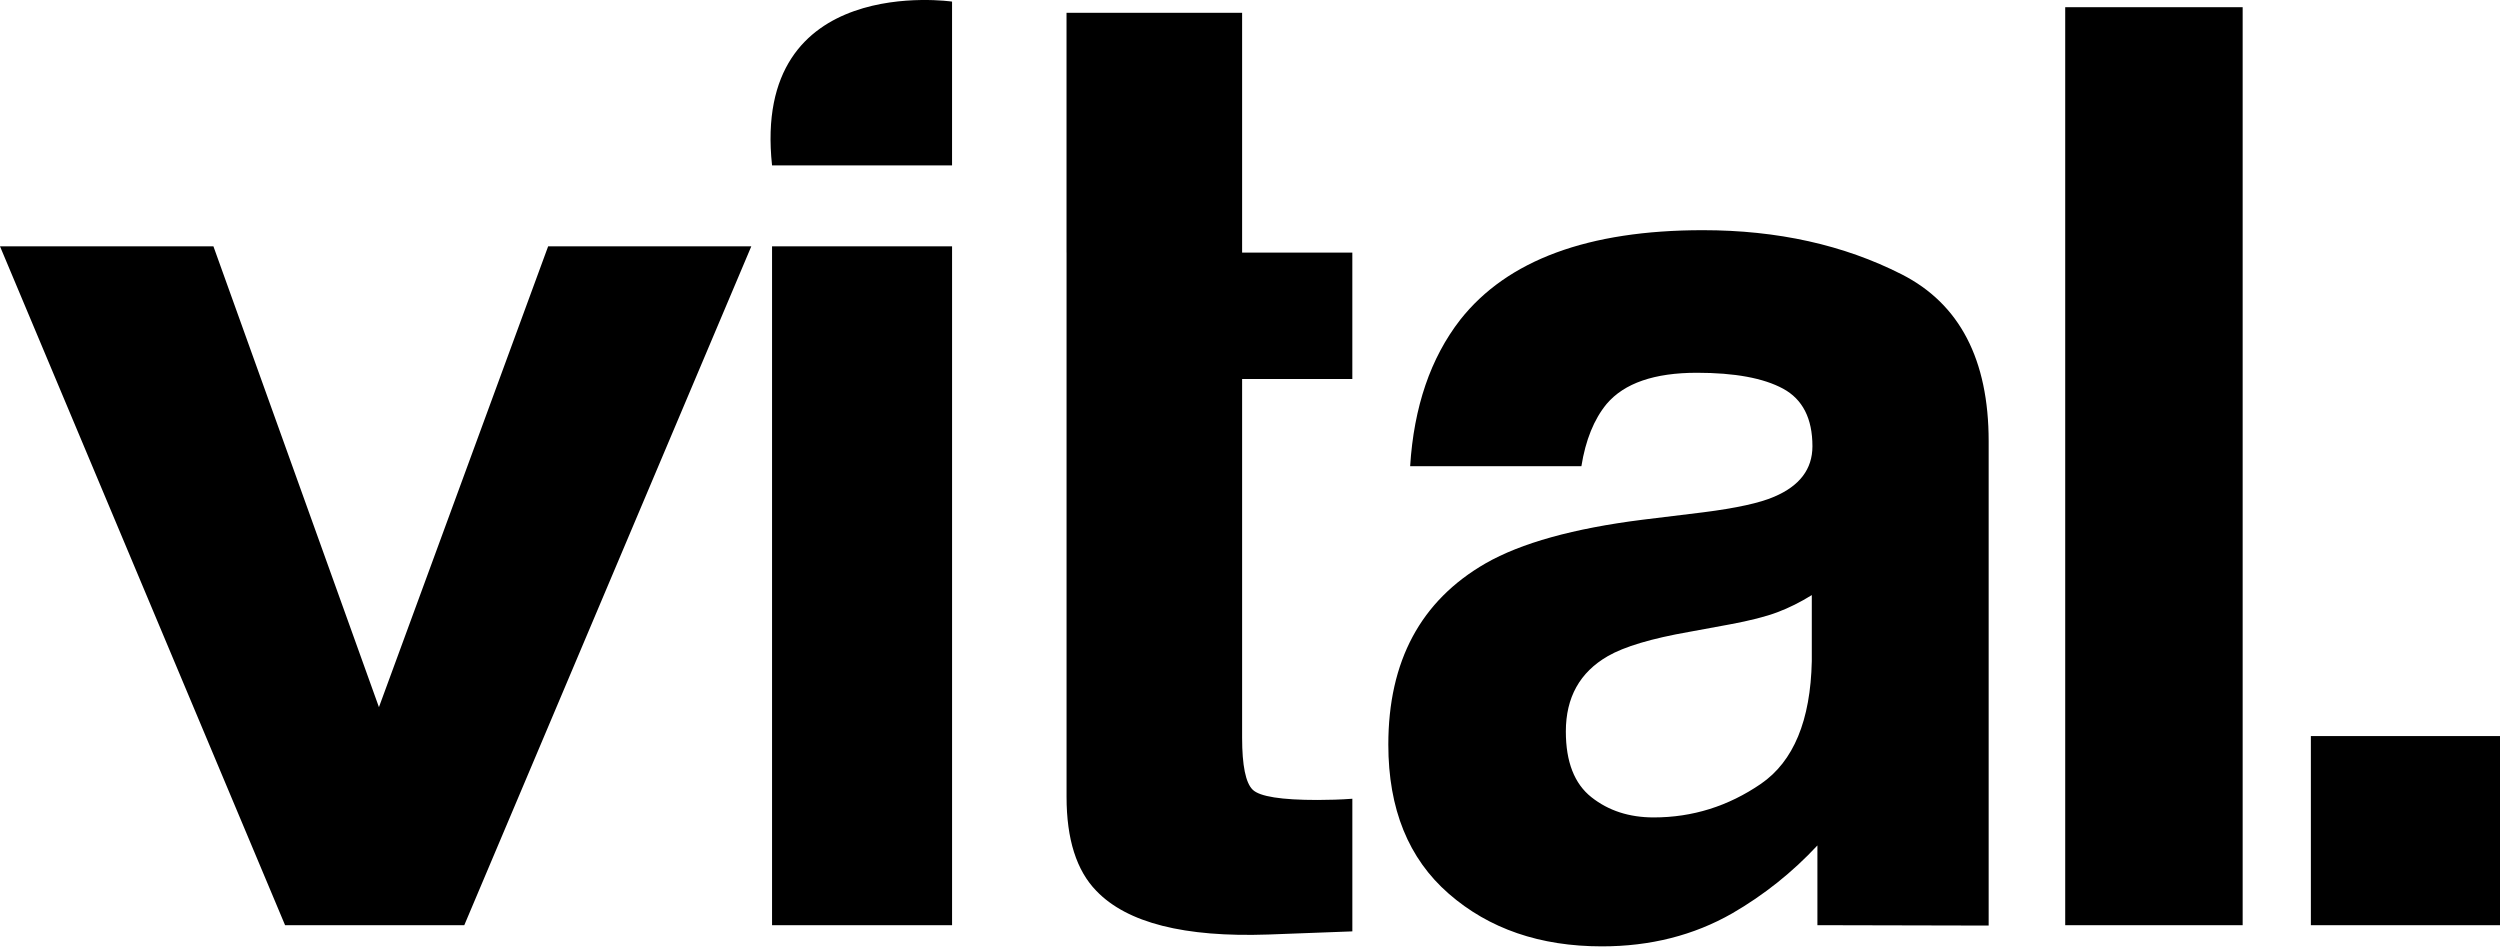
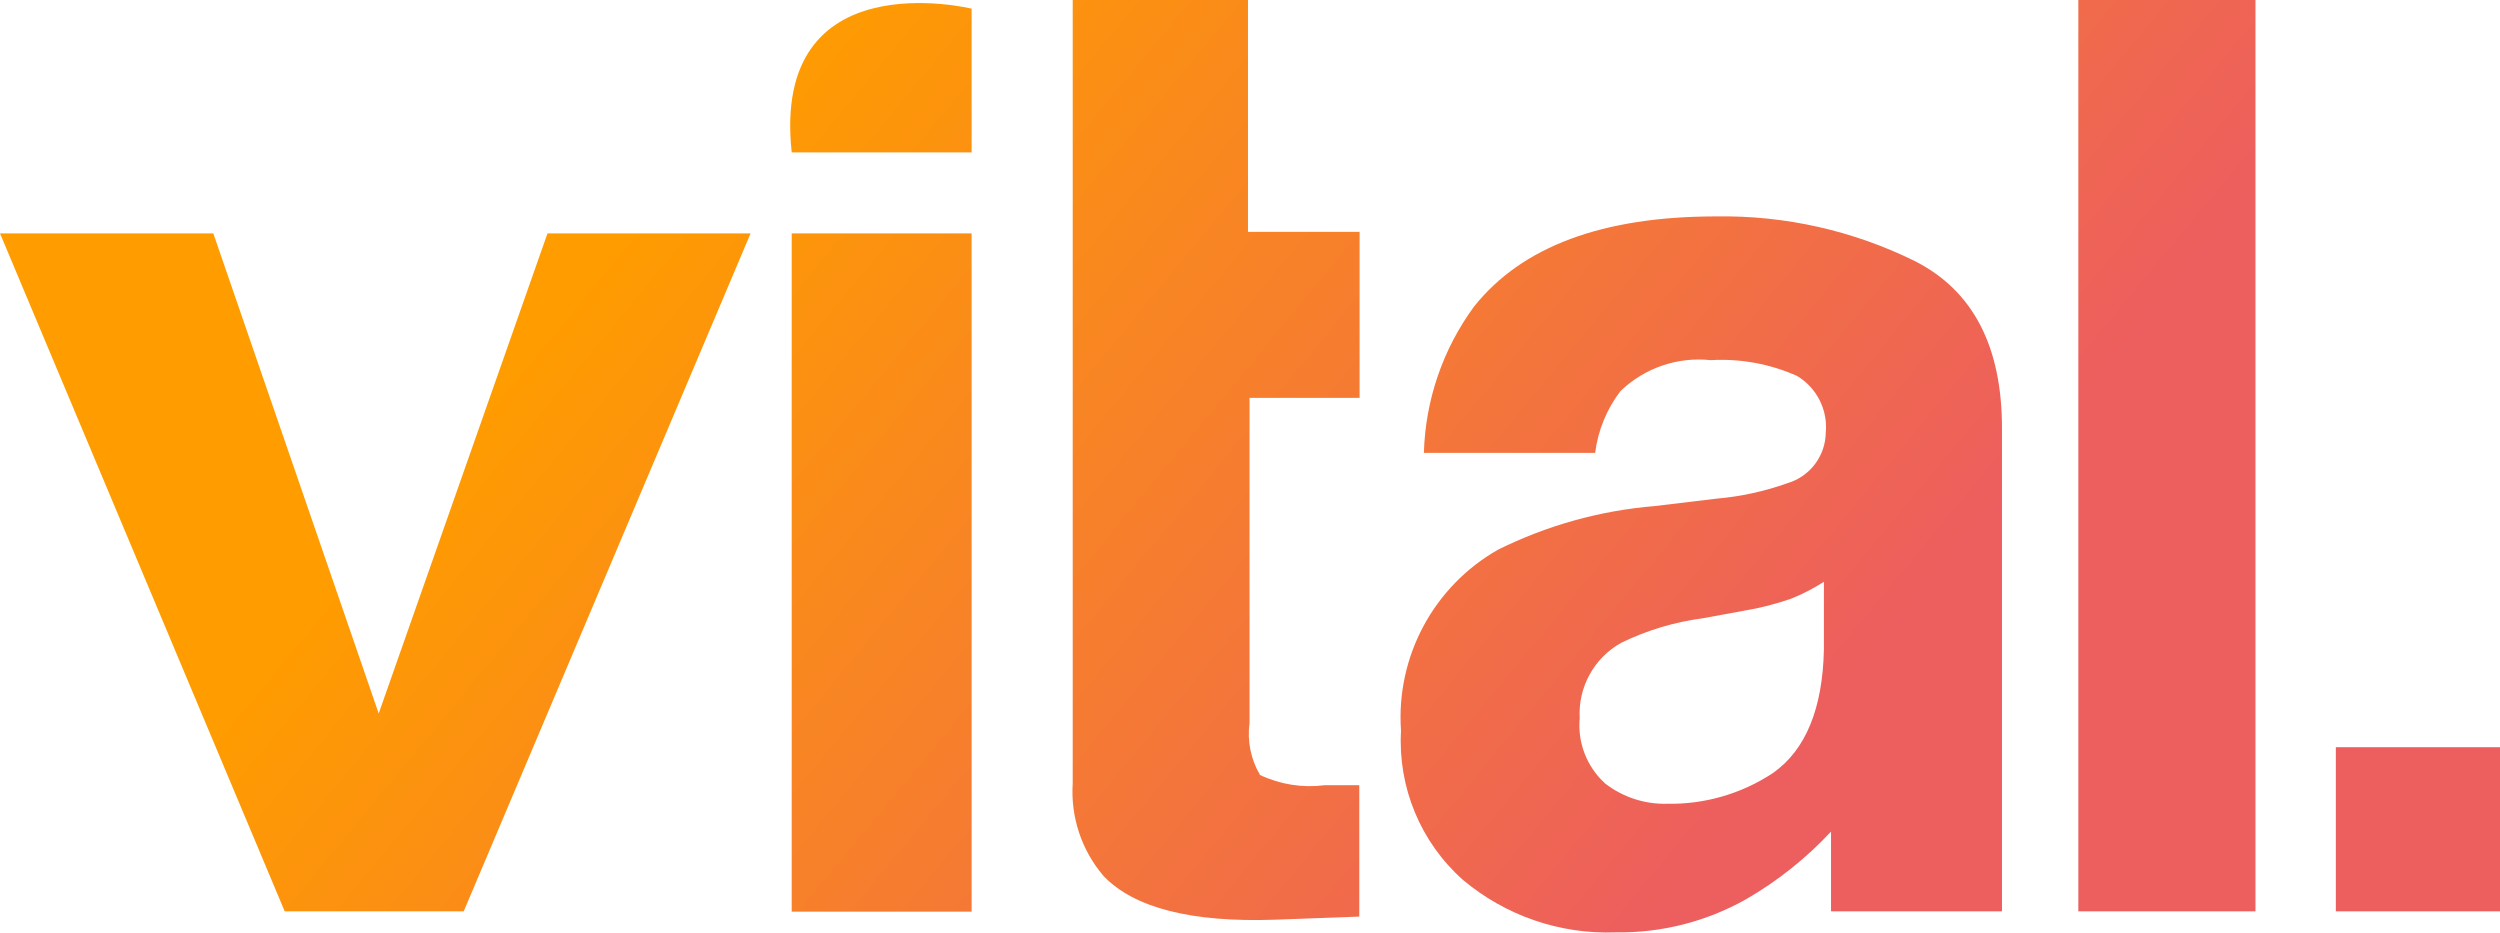
- <svg xmlns="http://www.w3.org/2000/svg" width="169.3" height="64.087" viewBox="0 0 169.3 64.087">
-   <path d="M37.12 16.682h13.758L31.441 62.653H19.305L0 16.682h14.453l11.209 31.207L37.12 16.682zM64.473.108v11.093h-12.19C50.879-1.883 64.473.108 64.473.108zm-12.19 16.574h12.191v45.971H52.283V16.682zm19.942.423V.869h11.891v16.236h7.464v8.562h-7.464v24.291c0 1.884.24 3.059.717 3.522.477.464 1.941.694 4.386.694.367 0 .754-.007 1.161-.02.407-.013.807-.033 1.201-.063v8.982l-5.693.213c-5.68.197-9.559-.787-11.64-2.952-1.347-1.378-2.021-3.502-2.021-6.371V17.105zm50.85 45.548v-5.4a24.842 24.842 0 0 1-5.77 4.6c-2.602 1.488-5.543 2.235-8.822 2.235-4.186 0-7.645-1.187-10.373-3.566-2.728-2.375-4.093-5.74-4.093-10.099 0-5.65 2.195-9.743 6.584-12.271 2.408-1.378 5.95-2.365 10.623-2.955l4.123-.504c2.235-.284 3.836-.634 4.799-1.054 1.728-.734 2.592-1.871 2.592-3.419 0-1.881-.664-3.182-1.988-3.899-1.324-.717-3.272-1.077-5.837-1.077-2.878 0-4.916.704-6.11 2.108-.857 1.041-1.428 2.448-1.711 4.219H95.495c.253-4.019 1.381-7.324 3.389-9.913 3.188-4.046 8.669-6.07 16.433-6.07 5.053 0 9.542.997 13.468 2.992 3.926 1.998 5.887 5.767 5.887 11.303v32.796l-11.597-.026zm-.38-22.354c-.77.48-1.548.867-2.328 1.161-.787.297-1.861.57-3.228.824l-2.735.504c-2.565.45-4.409 1.001-5.527 1.648-1.895 1.094-2.838 2.795-2.838 5.103 0 2.051.577 3.535 1.734 4.449 1.154.914 2.562 1.368 4.216 1.368 2.628 0 5.046-.757 7.261-2.275 2.211-1.521 3.359-4.289 3.445-8.308v-4.474zm29.178 22.354h-12.017V.489h12.017v62.164zm4.619-12.808H169.3v12.808h-12.808z" />
+ <svg xmlns="http://www.w3.org/2000/svg" xmlns:xlink="http://www.w3.org/1999/xlink" viewBox="0 0 80.87 30.17">
+   <defs>
+     <linearGradient id="a" x1="13.43" y1="15.78" x2="44.1" y2="41.11" gradientUnits="userSpaceOnUse">
+       <stop offset="0" stop-color="#ff9c00" />
+       <stop offset="1" stop-color="#ed5e5e" />
+     </linearGradient>
+     <linearGradient id="b" x1="26.02" y1=".55" x2="56.69" y2="25.88" xlink:href="#a" />
+     <linearGradient id="c" x1="18.21" y1="10" x2="48.87" y2="35.33" xlink:href="#a" />
+     <linearGradient id="d" x1="24.18" y1="2.77" x2="54.85" y2="28.1" xlink:href="#a" />
+     <linearGradient id="e" x1="28.87" y1="-2.9" x2="59.53" y2="22.43" xlink:href="#a" />
+     <linearGradient id="f" x1="36.93" y1="-12.66" x2="67.59" y2="12.67" xlink:href="#a" />
+     <linearGradient id="g" x1="34.29" y1="-9.46" x2="64.95" y2="15.87" xlink:href="#a" />
+   </defs>
+   <g data-name="Layer 1">
+     <path fill="url(#a)" d="M12.25 23.08L6.9 7.55H0l9.21 21.93H15l9.28-21.93h-6.57l-5.46 15.53z" />
+     <path d="M25.61 4.93h5.82V.28s-6.49-1.59-5.82 4.65z" fill="url(#b)" />
+     <path fill="url(#c)" d="M25.61 7.55h5.82v21.94h-5.82z" />
+     <path d="M40.37 0H34.7v25.34a4.2 4.2 0 0 0 1 3q1.49 1.55 5.55 1.41l2.72-.1V25.4h-1.12a3.77 3.77 0 0 1-2.09-.33 2.61 2.61 0 0 1-.34-1.68V12.87h3.56V7.5h-3.61z" fill="url(#d)" />
+     <path d="M61.95 8.45A14 14 0 0 0 55.52 7Q50 7 47.68 9.92a8.39 8.39 0 0 0-1.62 4.73h5.54a4.14 4.14 0 0 1 .82-2 3.65 3.65 0 0 1 2.92-1 6 6 0 0 1 2.79.51 1.93 1.93 0 0 1 .93 1.84 1.73 1.73 0 0 1-1.24 1.63 9.18 9.18 0 0 1-2.29.5l-2 .24a14 14 0 0 0-5.07 1.41 6.24 6.24 0 0 0-3.14 5.86 6 6 0 0 0 2 4.82 7.26 7.26 0 0 0 4.95 1.7 8.33 8.33 0 0 0 4.21-1.07 11.84 11.84 0 0 0 2.75-2.19v2.58h5.53V13.85q0-3.97-2.81-5.4zM59 21q-.06 2.88-1.64 4a6 6 0 0 1-3.43 1 3.14 3.14 0 0 1-2-.65 2.54 2.54 0 0 1-.83-2.12 2.62 2.62 0 0 1 1.35-2.44 8.58 8.58 0 0 1 2.63-.79l1.31-.24a9.39 9.39 0 0 0 1.54-.39 6.29 6.29 0 0 0 1.07-.55z" fill="url(#e)" />
+     <path fill="url(#f)" d="M67.23 0h5.73v29.48h-5.73z" />
+     <path fill="url(#g)" d="M75.56 24.17h5.31v5.31h-5.31z" />
+   </g>
</svg>
